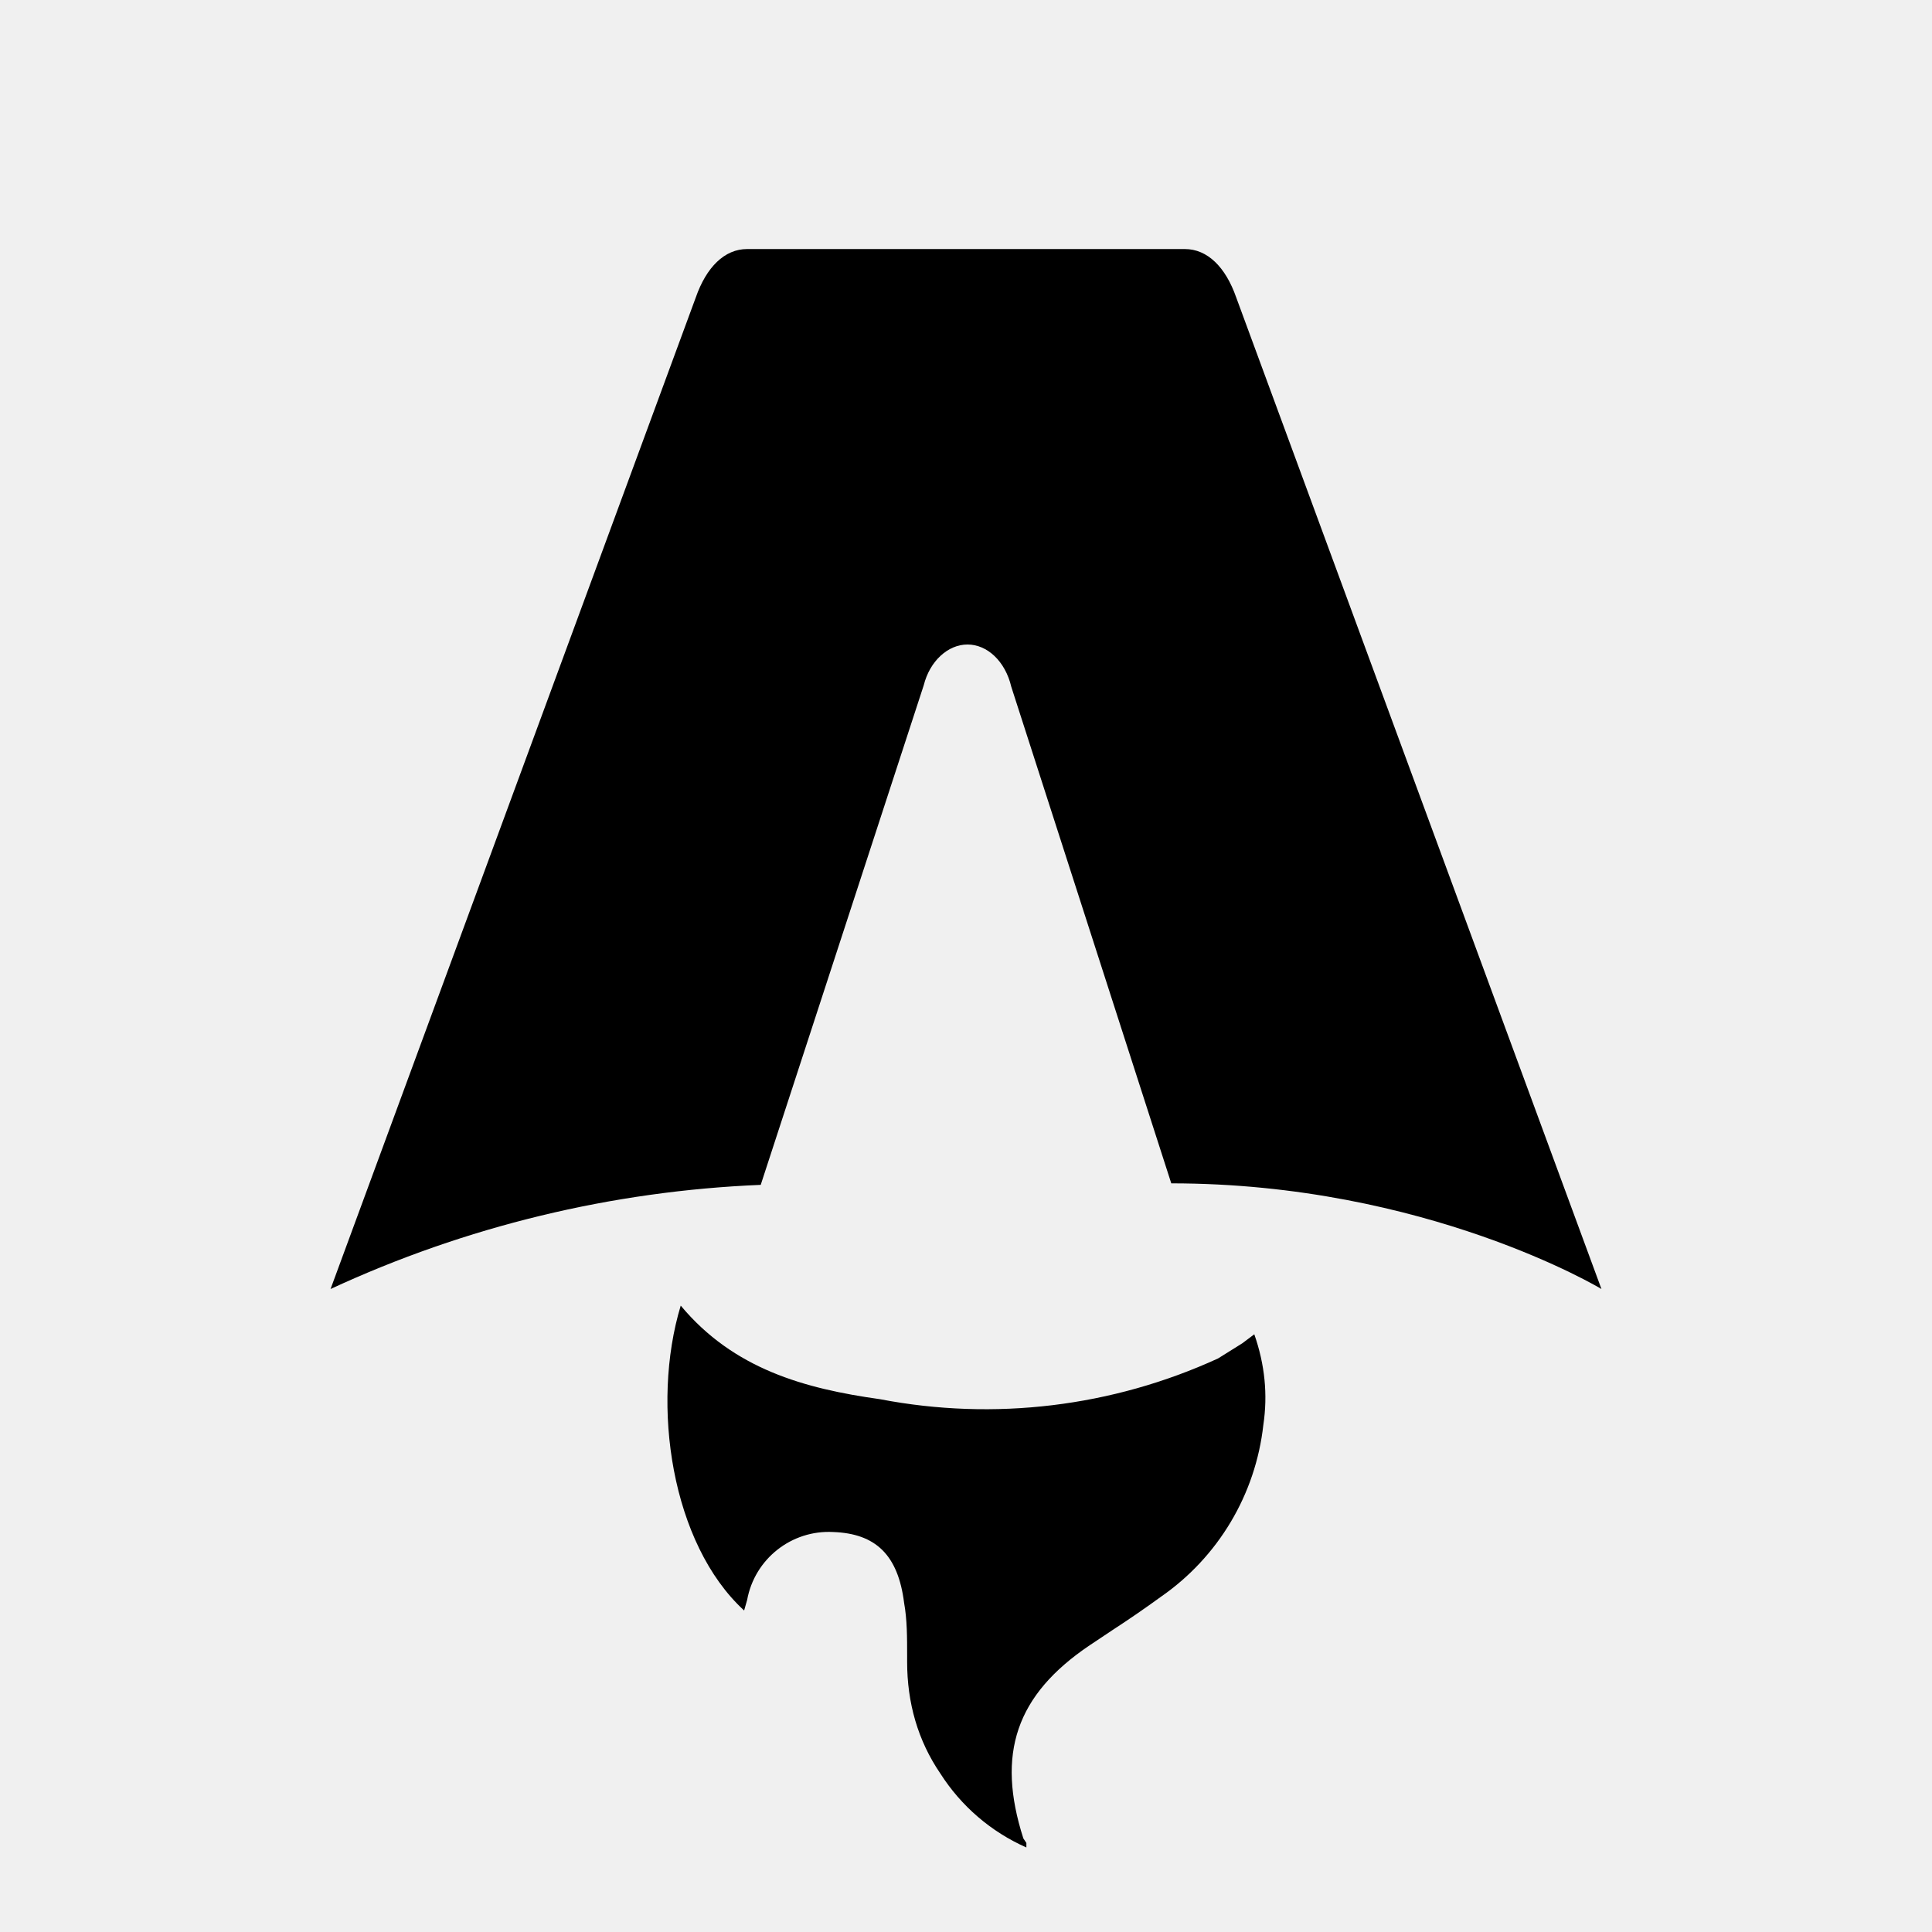
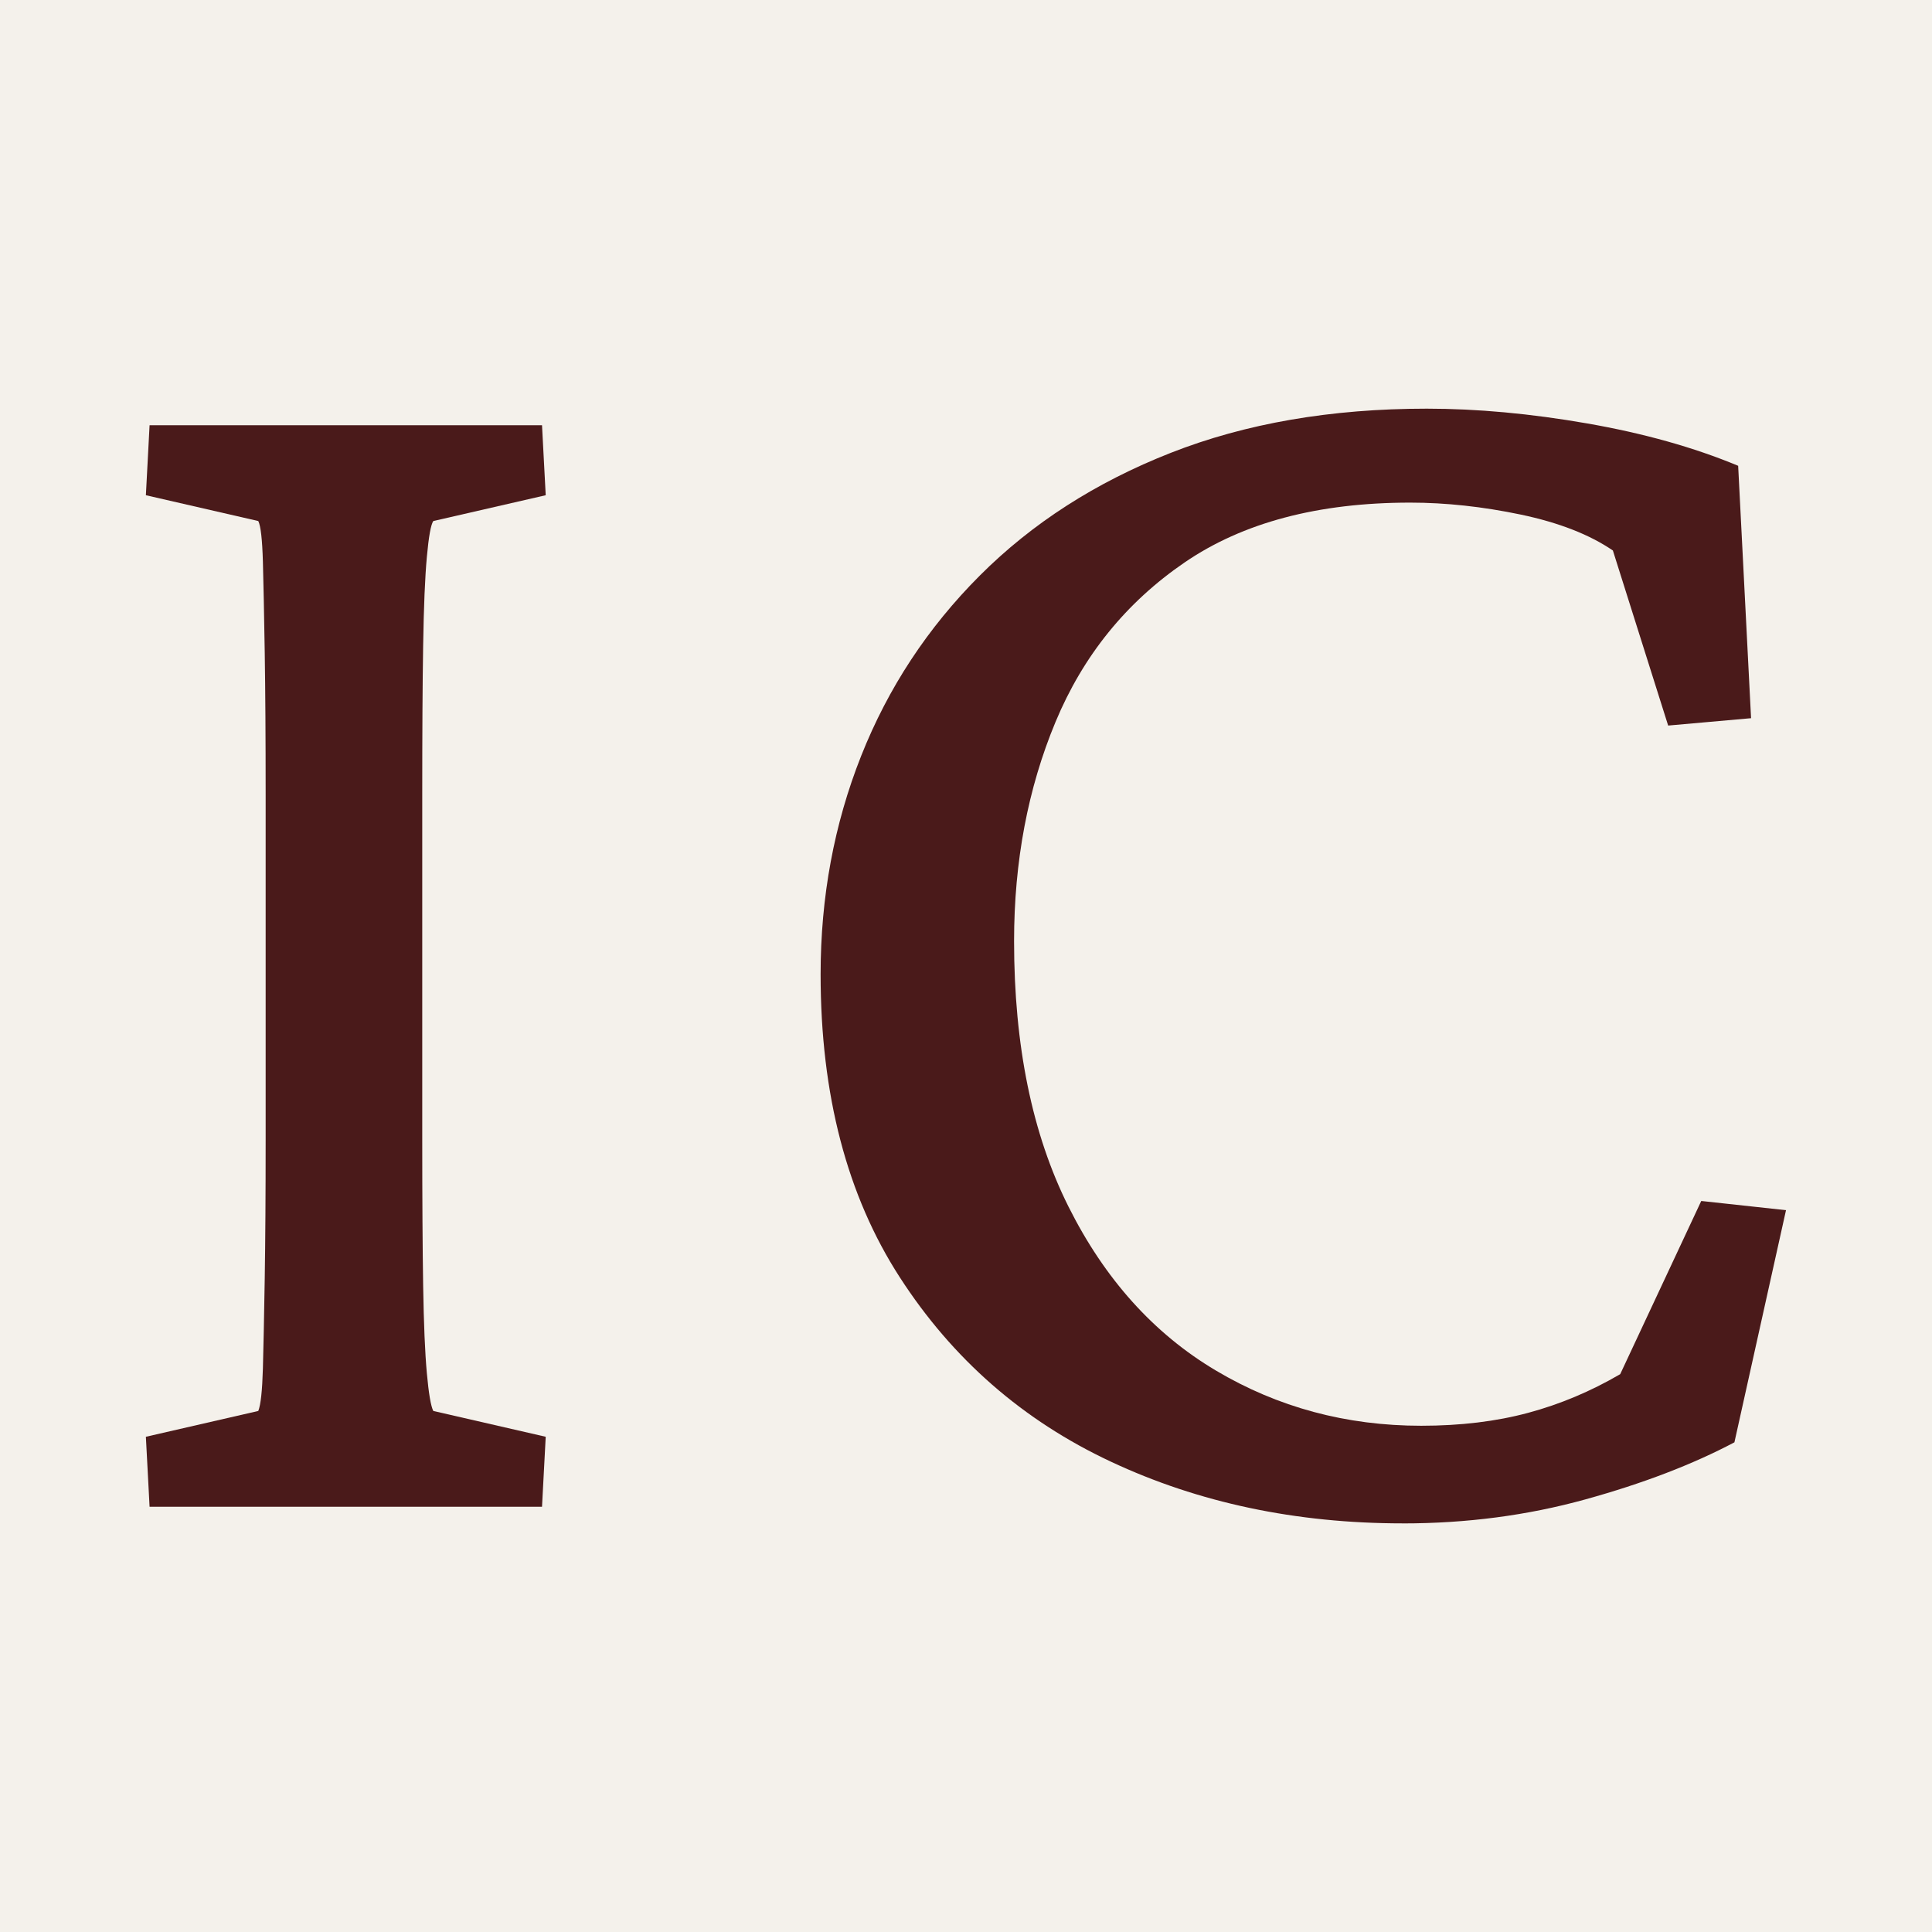
- <svg xmlns="http://www.w3.org/2000/svg" fill="none" viewBox="0 0 128 128">
-   <path d="M50.4 78.5a75.1 75.1 0 0 0-28.5 6.9l24.2-65.7c.7-2 1.9-3.2 3.4-3.2h29c1.5 0 2.7 1.2 3.4 3.2l24.2 65.7s-11.6-7-28.5-7L67 45.5c-.4-1.7-1.6-2.8-2.9-2.8-1.3 0-2.5 1.1-2.9 2.7L50.4 78.5Zm-1.1 28.2Zm-4.2-20.2c-2 6.6-.6 15.8 4.2 20.2a17.5 17.5 0 0 1 .2-.7 5.5 5.5 0 0 1 5.7-4.5c2.8.1 4.3 1.5 4.7 4.7.2 1.1.2 2.3.2 3.5v.4c0 2.7.7 5.2 2.2 7.4a13 13 0 0 0 5.7 4.9v-.3l-.2-.3c-1.8-5.6-.5-9.5 4.4-12.8l1.5-1a73 73 0 0 0 3.2-2.2 16 16 0 0 0 6.8-11.4c.3-2 .1-4-.6-6l-.8.6-1.6 1a37 37 0 0 1-22.4 2.7c-5-.7-9.7-2-13.2-6.2Z" />
-   <style>
-         path { fill: #000; }
-         @media (prefers-color-scheme: dark) {
-             path { fill: #FFF; }
-         }
+ <svg xmlns="http://www.w3.org/2000/svg" id="Layer_1" data-name="Layer 1" viewBox="0 0 512 512">
+   <defs>
+     <style>
+       .cls-1 {
+         fill: #4a1a1a;
+       }
+ 
+       .cls-2 {
+         fill: #f4f1eb;
+       }
    </style>
+   </defs>
+   <rect class="cls-2" width="512" height="512" />
+   <g>
+     <path class="cls-1" d="M39.64,399.31l-.98-18.55,29.79-6.84c.65-1.62,1.05-5.37,1.22-11.23.16-5.86.32-13.83.49-23.93.16-10.09.24-22.29.24-36.62v-91.8c0-14.65-.08-27.1-.24-37.35-.17-10.25-.33-18.31-.49-24.17-.17-5.86-.57-9.44-1.22-10.74l-29.79-6.84.98-18.55h104l.98,18.55-29.79,6.84c-.66.98-1.22,4.15-1.71,9.52s-.82,13.18-.98,23.44c-.17,10.25-.24,23.36-.24,39.31v91.8c0,15.62.08,28.49.24,38.57.16,10.09.49,17.82.98,23.19s1.05,8.71,1.71,10.01l29.79,6.84-.98,18.55H39.64Z" />
+     <path class="cls-1" d="M371.77,403.71c-28.32,0-54.12-5.45-77.39-16.36-23.28-10.9-41.92-27.18-55.91-48.83-14-21.64-21-48.42-21-80.32,0-20.51,3.58-39.8,10.74-57.86,7.16-18.07,17.65-34.01,31.49-47.85s30.68-24.66,50.54-32.47c19.85-7.81,42.48-11.72,67.87-11.72,13.34,0,27.5,1.3,42.48,3.91,14.97,2.61,28.32,6.35,40.04,11.23l3.42,66.89-21.97,1.95-14.65-46.39c-6.19-4.23-14.33-7.4-24.41-9.52-10.09-2.11-19.86-3.17-29.3-3.17-24.41,0-44.36,5.29-59.81,15.87-15.46,10.58-26.86,24.66-34.18,42.24s-10.99,36.95-10.99,58.11c0,27.67,4.8,51.11,14.4,70.31,9.6,19.21,22.62,33.69,39.06,43.46,16.43,9.77,34.58,14.65,54.44,14.65,10.41,0,19.85-1.14,28.32-3.42,8.46-2.27,16.6-5.69,24.41-10.25l21.48-45.9,22.46,2.44-13.67,61.52c-11.07,5.86-24.25,10.91-39.55,15.14-15.3,4.23-31.42,6.35-48.34,6.35Z" />
+   </g>
</svg>
